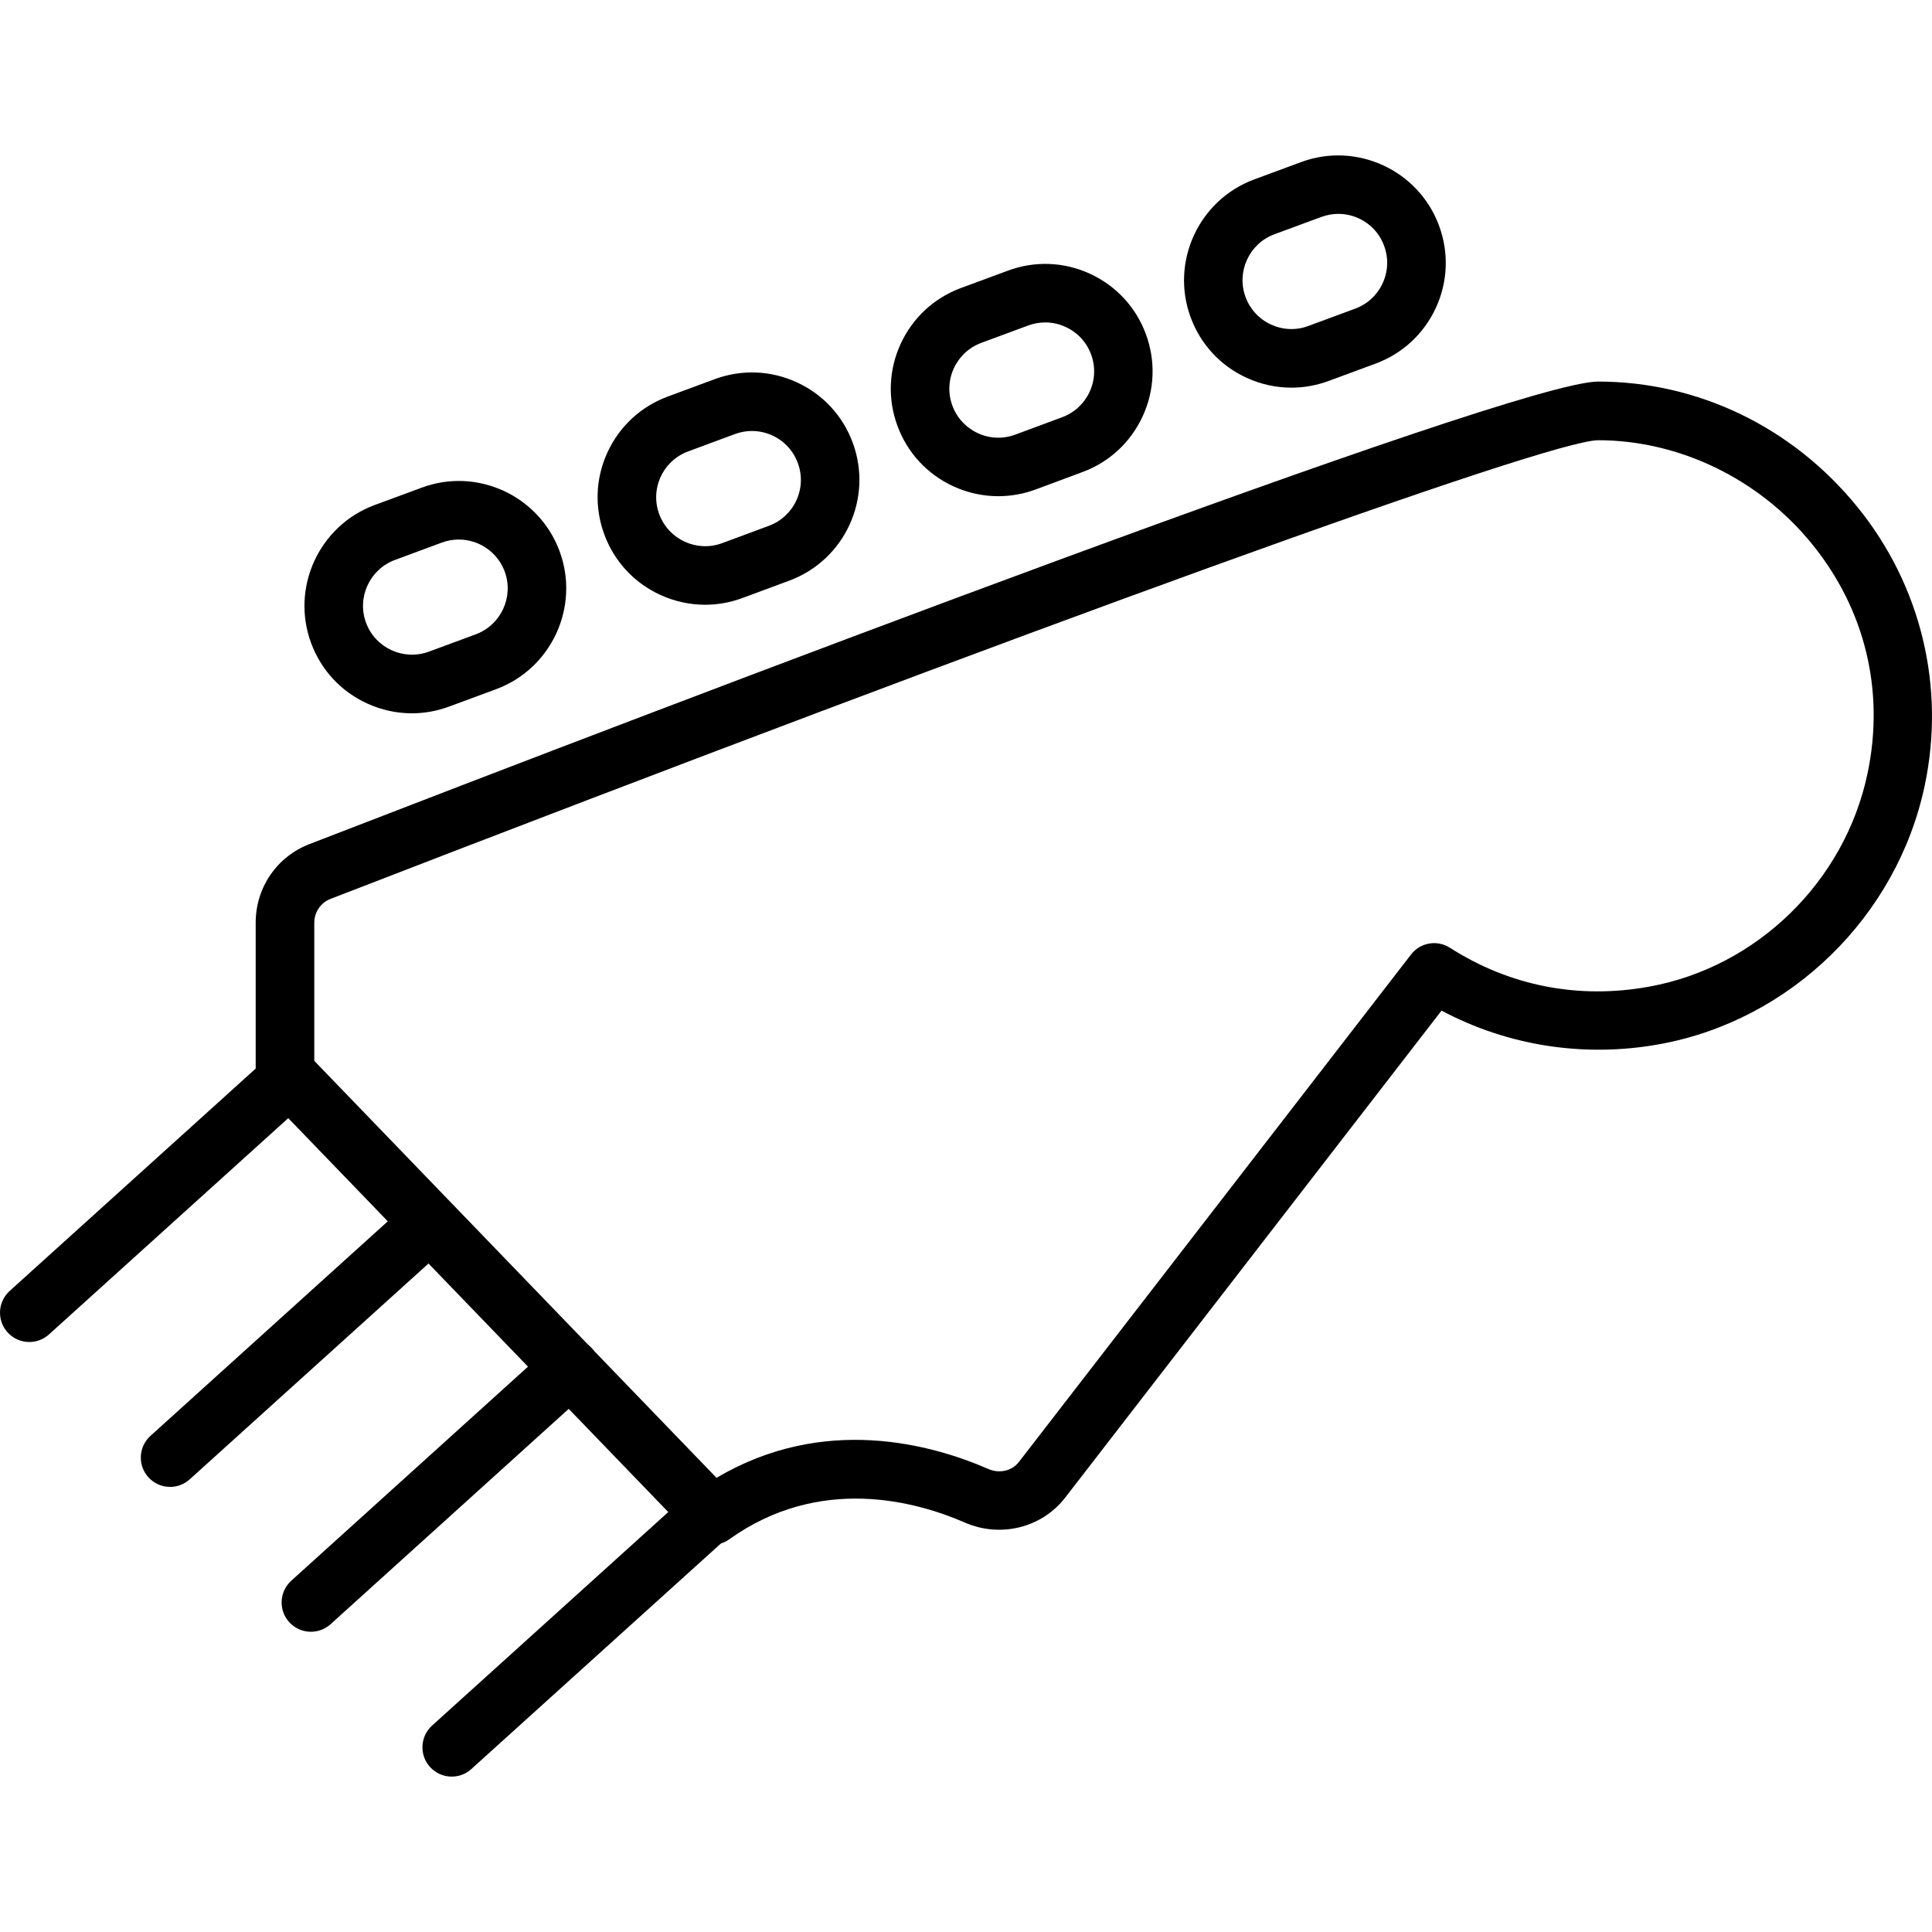
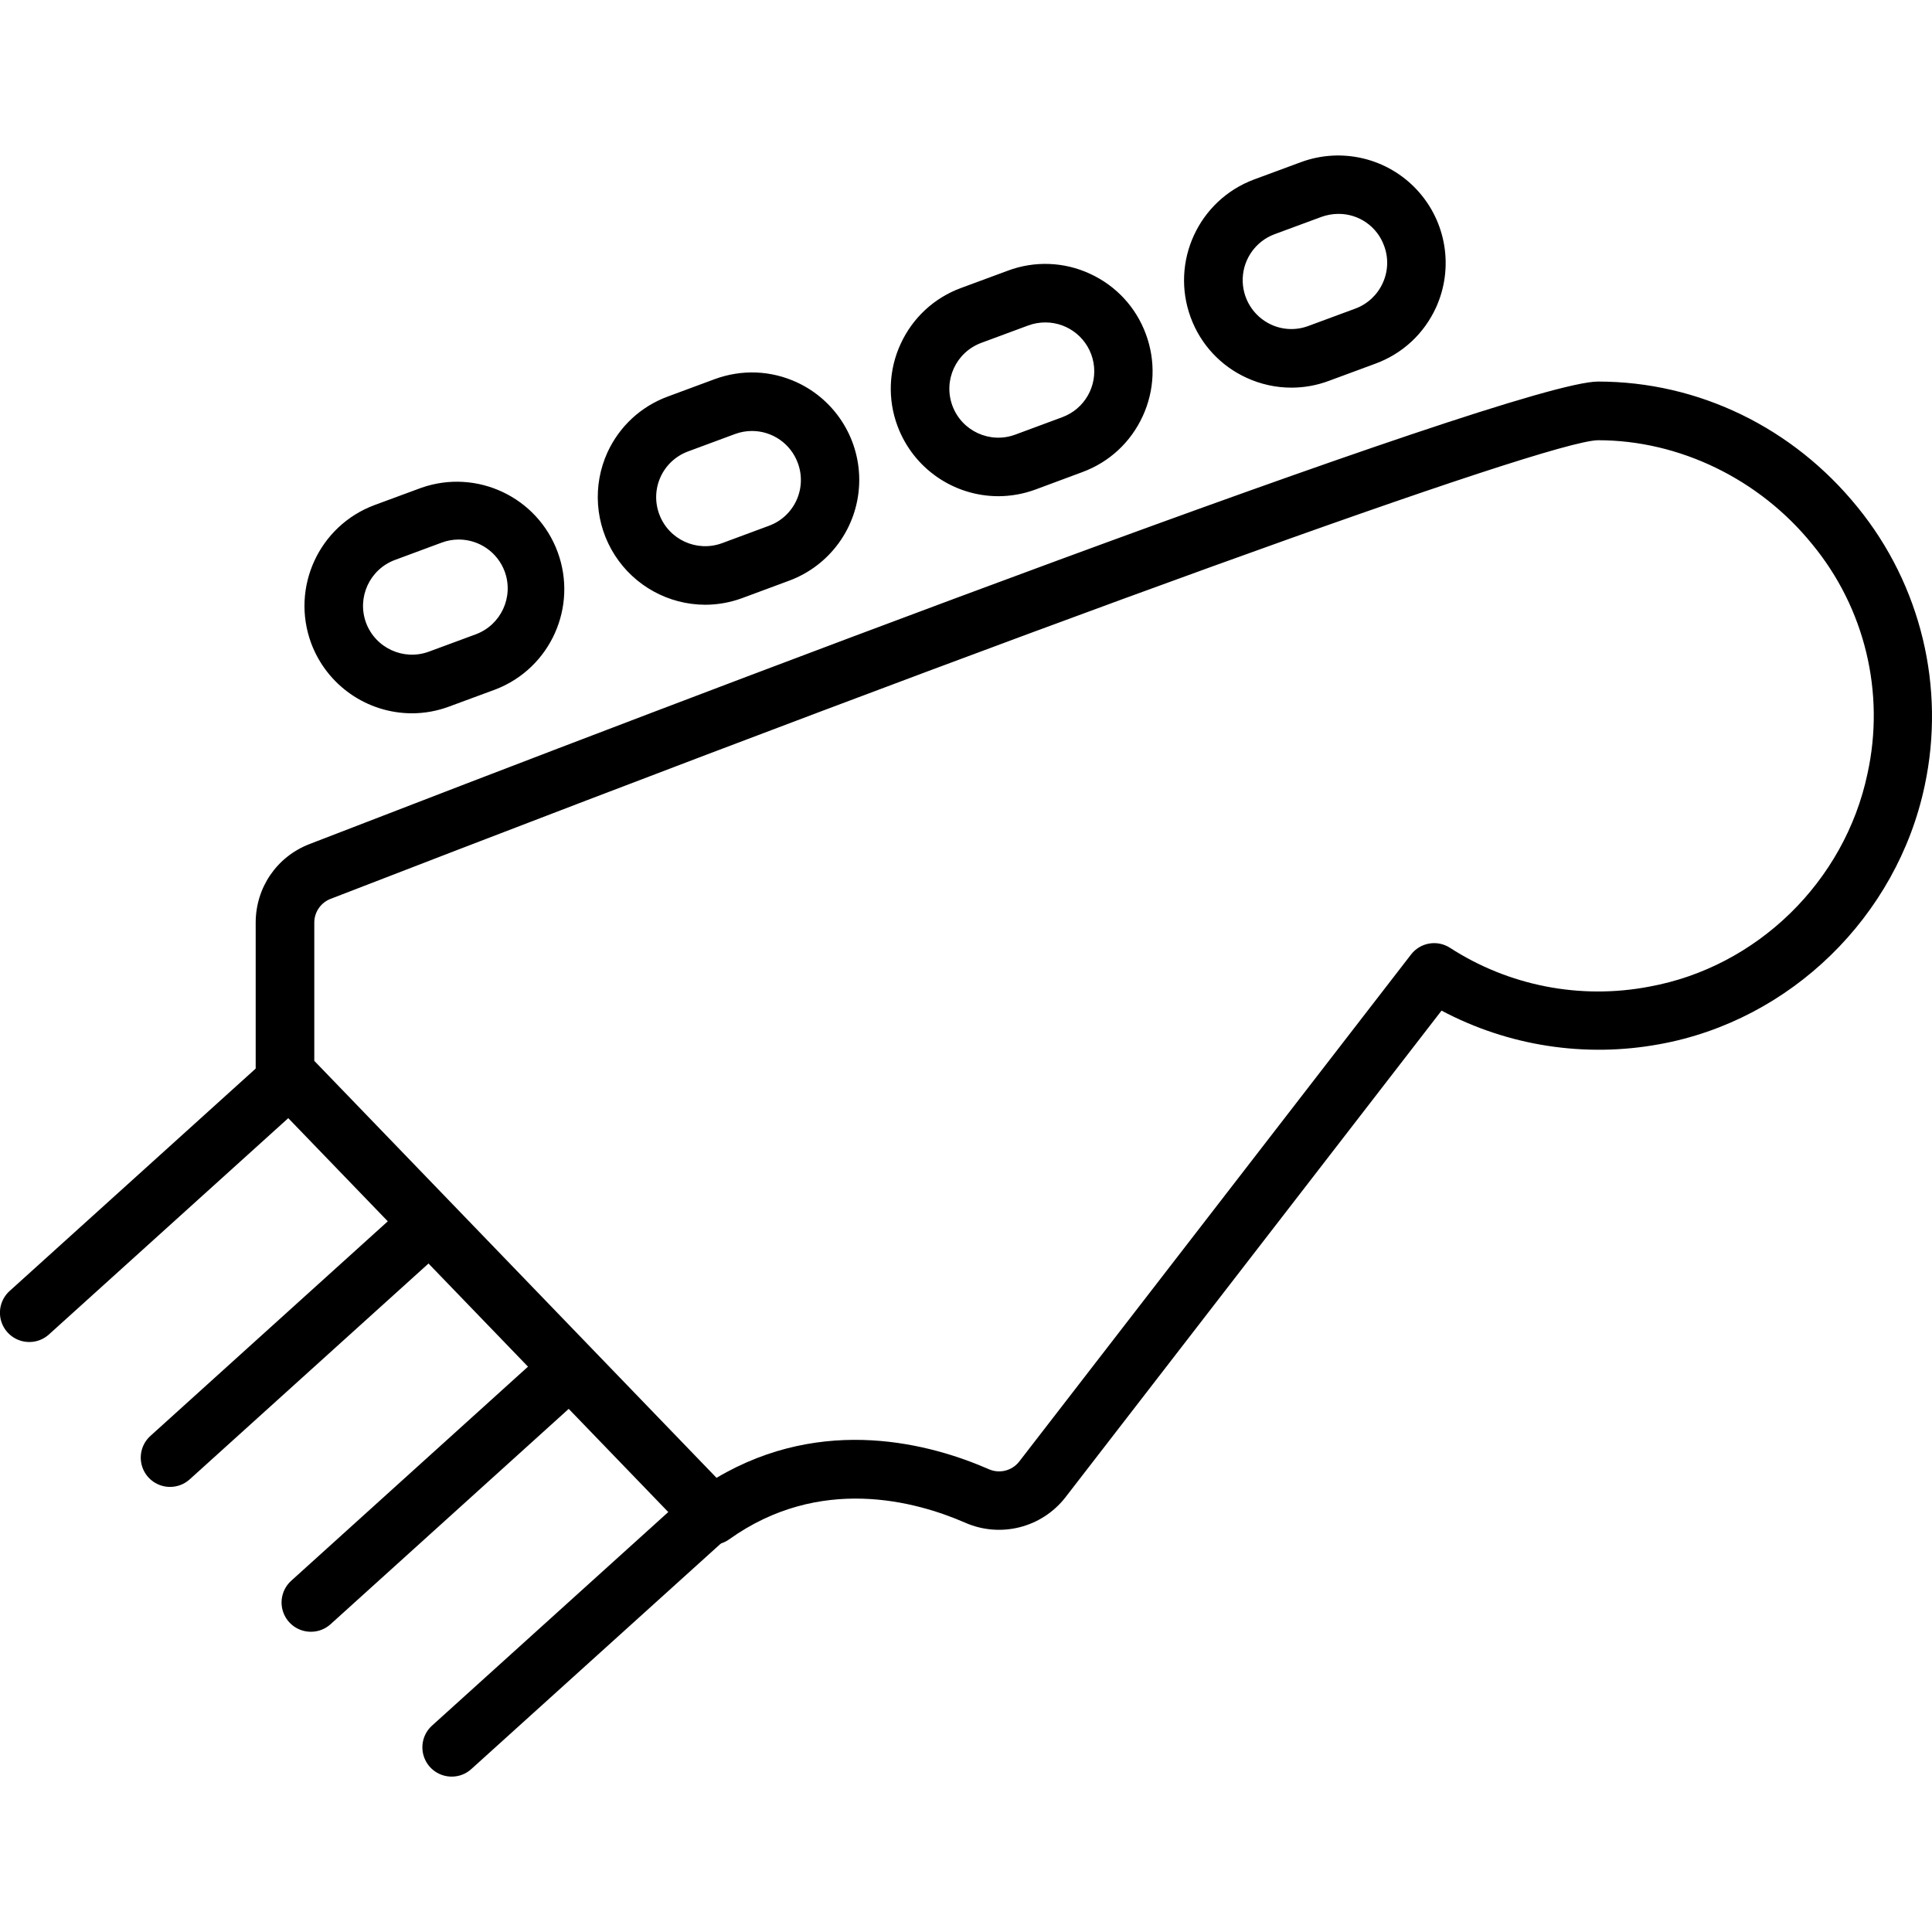
- <svg xmlns="http://www.w3.org/2000/svg" version="1.1" id="Capa_1" x="0px" y="0px" viewBox="0 0 32.998 32.998" style="enable-background:new 0 0 32.998 32.998;" xml:space="preserve">
-   <g>
-     <path d="M12.165,26.384c-0.132,0-0.263-0.052-0.36-0.153l-7.298-7.565c-0.09-0.093-0.14-0.218-0.14-0.347V15.76   c0-0.6,0.36-1.127,0.918-1.343c6.138-2.375,20.57-7.9,22.009-7.9c1.712,0,3.328,0.782,4.433,2.146   c1.085,1.338,1.503,3.073,1.146,4.757c-0.473,2.236-2.294,4.011-4.531,4.415c-1.284,0.233-2.589,0.028-3.721-0.574l-6.427,8.317   c-0.399,0.516-1.104,0.692-1.712,0.428c-0.842-0.367-2.483-0.818-4.027,0.285C12.368,26.354,12.266,26.384,12.165,26.384z    M5.367,18.118l6.871,7.123c1.832-1.085,3.674-0.574,4.645-0.15c0.189,0.081,0.402,0.032,0.521-0.123l6.696-8.665   c0.157-0.205,0.446-0.256,0.665-0.115c1.02,0.652,2.193,0.883,3.401,0.664c1.841-0.333,3.341-1.794,3.73-3.638   c0.298-1.409-0.038-2.801-0.945-3.92c-0.901-1.112-2.268-1.775-3.656-1.775c-0.861,0.007-9.561,3.155-21.648,7.833   c-0.17,0.065-0.279,0.227-0.279,0.41V18.118z" />
-     <g>
-       <path d="M7.034,12.183c-0.261,0-0.521-0.057-0.766-0.169c-0.445-0.205-0.784-0.57-0.954-1.03C4.963,10.035,5.45,8.978,6.398,8.626    L7.2,8.33c0.947-0.354,2.006,0.135,2.357,1.083c0.351,0.949-0.135,2.006-1.083,2.358h0l-0.801,0.296    C7.464,12.145,7.249,12.183,7.034,12.183z M7.835,9.215c-0.096,0-0.194,0.017-0.289,0.052L6.745,9.564    c-0.431,0.16-0.653,0.642-0.493,1.073c0.16,0.432,0.642,0.652,1.073,0.493l0.801-0.296c0.432-0.16,0.653-0.642,0.494-1.073    C8.495,9.424,8.175,9.215,7.835,9.215z" />
-     </g>
-     <g>
-       <path d="M12.042,10.329c-0.261,0-0.521-0.057-0.766-0.169c-0.445-0.205-0.784-0.57-0.954-1.03    c-0.17-0.459-0.152-0.958,0.053-1.403c0.205-0.445,0.57-0.784,1.03-0.954l0.801-0.297c0.461-0.17,0.959-0.151,1.404,0.054    c0.445,0.205,0.784,0.57,0.954,1.03c0.352,0.949-0.135,2.006-1.083,2.357l-0.801,0.297C12.473,10.291,12.257,10.329,12.042,10.329    z M12.843,7.361c-0.096,0-0.194,0.017-0.289,0.052L11.753,7.71c-0.209,0.078-0.376,0.232-0.469,0.435    c-0.093,0.202-0.102,0.429-0.024,0.638c0.16,0.433,0.644,0.654,1.073,0.494l0.801-0.297c0,0,0,0,0,0    c0.209-0.078,0.375-0.232,0.468-0.434c0.093-0.203,0.102-0.43,0.024-0.639C13.502,7.57,13.183,7.361,12.843,7.361z" />
-     </g>
-     <g>
-       <path d="M17.049,8.475c-0.261,0-0.521-0.057-0.766-0.169c-0.445-0.205-0.784-0.57-0.954-1.03c-0.17-0.459-0.151-0.958,0.054-1.403    c0.205-0.445,0.57-0.784,1.03-0.954l0.801-0.296c0.459-0.171,0.958-0.152,1.403,0.053c0.445,0.205,0.784,0.57,0.954,1.03    c0.17,0.459,0.151,0.958-0.054,1.403c-0.205,0.445-0.57,0.784-1.03,0.954L17.688,8.36C17.48,8.437,17.264,8.475,17.049,8.475z     M17.853,5.507c-0.098,0-0.196,0.017-0.291,0.052L16.76,5.856c-0.209,0.078-0.375,0.232-0.469,0.435    c-0.093,0.203-0.102,0.429-0.024,0.639c0.078,0.209,0.232,0.375,0.435,0.469c0.202,0.093,0.429,0.102,0.639,0.024l0.801-0.297    c0,0,0,0,0,0c0.209-0.078,0.375-0.232,0.469-0.435c0.093-0.203,0.102-0.429,0.024-0.639c-0.078-0.209-0.232-0.375-0.435-0.468    C18.089,5.533,17.971,5.507,17.853,5.507z" />
-     </g>
-     <g>
-       <path d="M22.057,6.621c-0.261,0-0.521-0.056-0.765-0.168c-0.446-0.205-0.785-0.57-0.955-1.03    c-0.351-0.948,0.135-2.006,1.083-2.358l0.801-0.296c0.946-0.352,2.006,0.135,2.357,1.084c0.17,0.459,0.152,0.958-0.053,1.403    c-0.205,0.445-0.57,0.784-1.03,0.954l0,0l-0.801,0.296C22.487,6.583,22.272,6.621,22.057,6.621z M22.859,3.653    c-0.098,0-0.196,0.018-0.291,0.052l-0.801,0.296c-0.432,0.16-0.653,0.642-0.493,1.074c0.078,0.209,0.232,0.375,0.434,0.468    c0.203,0.093,0.429,0.103,0.639,0.024l0.801-0.296c0.209-0.078,0.375-0.232,0.468-0.435c0.093-0.202,0.102-0.429,0.024-0.638    C23.564,3.99,23.41,3.823,23.208,3.73C23.097,3.679,22.978,3.653,22.859,3.653z" />
-     </g>
-     <g>
-       <path d="M0.5,22.921c-0.136,0-0.272-0.056-0.371-0.165c-0.185-0.205-0.169-0.521,0.036-0.707l4.429-4.003    c0.205-0.185,0.521-0.169,0.707,0.036c0.185,0.205,0.169,0.521-0.036,0.707l-4.429,4.003C0.74,22.879,0.62,22.921,0.5,22.921z" />
-       <path d="M2.905,25.396c-0.136,0-0.272-0.056-0.371-0.165c-0.185-0.205-0.169-0.521,0.036-0.707l4.429-4.004    c0.204-0.185,0.521-0.169,0.707,0.036c0.185,0.205,0.169,0.521-0.036,0.707L3.24,25.267C3.145,25.353,3.024,25.396,2.905,25.396z" />
-       <path d="M5.31,27.87c-0.136,0-0.272-0.056-0.371-0.165c-0.185-0.205-0.169-0.521,0.036-0.707l4.428-4.004    c0.205-0.185,0.521-0.169,0.707,0.036c0.185,0.205,0.169,0.521-0.036,0.707l-4.428,4.004C5.55,27.828,5.43,27.87,5.31,27.87z" />
-       <path d="M7.715,30.344c-0.136,0-0.272-0.056-0.371-0.165c-0.185-0.205-0.169-0.521,0.036-0.707l4.428-4.003    c0.205-0.185,0.521-0.169,0.707,0.036c0.185,0.205,0.169,0.521-0.036,0.707L8.05,30.215C7.955,30.302,7.835,30.344,7.715,30.344z" />
-     </g>
-   </g>
-   <g>
- </g>
-   <g>
- </g>
-   <g>
- </g>
-   <g>
- </g>
-   <g>
- </g>
-   <g>
- </g>
-   <g>
- </g>
-   <g>
- </g>
-   <g>
- </g>
-   <g>
- </g>
-   <g>
- </g>
-   <g>
- </g>
-   <g>
- </g>
-   <g>
- </g>
-   <g>
- </g>
+ <svg xmlns="http://www.w3.org/2000/svg" viewBox="0 0 32.998 32.998">
+   <path d="M12.165 26.384a.498.498 0 0 1-.36-.153l-7.298-7.565a.5.5 0 0 1-.14-.347V15.76c0-.6.36-1.127.918-1.343 6.138-2.375 20.57-7.9 22.009-7.9 1.712 0 3.328.782 4.433 2.146a5.66 5.66 0 0 1 1.146 4.757c-.473 2.236-2.294 4.011-4.531 4.415a5.728 5.728 0 0 1-3.721-.574l-6.427 8.317a1.437 1.437 0 0 1-1.712.428c-.842-.367-2.483-.818-4.027.285a.493.493 0 0 1-.29.093zm-6.798-8.266l6.871 7.123c1.832-1.085 3.674-.574 4.645-.15a.435.435 0 0 0 .521-.123l6.696-8.665a.498.498 0 0 1 .665-.115 4.66 4.66 0 0 0 3.401.664c1.841-.333 3.341-1.794 3.73-3.638a4.605 4.605 0 0 0-.945-3.92c-.901-1.112-2.268-1.775-3.656-1.775-.861.007-9.561 3.155-21.648 7.833a.435.435 0 0 0-.279.41v2.356zM7.034 12.183a1.84 1.84 0 0 1-1.72-1.199 1.838 1.838 0 0 1 1.084-2.358L7.2 8.33a1.835 1.835 0 0 1 1.274 3.441l-.801.296a1.821 1.821 0 0 1-.639.116zm.801-2.968a.836.836 0 0 0-.289.052l-.801.297a.837.837 0 0 0-.493 1.073.837.837 0 0 0 1.073.493l.801-.296a.837.837 0 0 0 .494-1.073.838.838 0 0 0-.785-.546zM12.042 10.329a1.84 1.84 0 0 1-1.667-2.602c.205-.445.57-.784 1.03-.954l.801-.297c.461-.17.959-.151 1.404.054a1.836 1.836 0 0 1-.129 3.387l-.801.297a1.83 1.83 0 0 1-.638.115zm.801-2.968a.836.836 0 0 0-.289.052l-.801.297a.832.832 0 0 0-.493 1.073.836.836 0 0 0 1.073.494l.801-.297a.832.832 0 0 0 .492-1.073.834.834 0 0 0-.783-.546zM17.049 8.475a1.84 1.84 0 0 1-1.72-1.199 1.821 1.821 0 0 1 .054-1.403c.205-.445.57-.784 1.03-.954l.801-.296a1.817 1.817 0 0 1 1.403.053c.445.205.784.57.954 1.03.17.459.151.958-.054 1.403-.205.445-.57.784-1.03.954l-.799.297a1.839 1.839 0 0 1-.639.115zm.804-2.968a.84.84 0 0 0-.291.052l-.802.297a.835.835 0 1 0 .581 1.567l.801-.297a.835.835 0 0 0-.289-1.619zM22.057 6.621a1.83 1.83 0 0 1-.765-.168 1.82 1.82 0 0 1-.955-1.03 1.838 1.838 0 0 1 1.083-2.358l.801-.296a1.836 1.836 0 0 1 2.304 2.487c-.205.445-.57.784-1.03.954l-.801.296a1.824 1.824 0 0 1-.637.115zm.802-2.968a.863.863 0 0 0-.291.052l-.801.296a.837.837 0 0 0-.059 1.542.824.824 0 0 0 .639.024l.801-.296a.83.83 0 0 0 .468-.435.826.826 0 0 0 .024-.638.825.825 0 0 0-.781-.545z" />
+   <path d="M.5 22.921a.5.5 0 0 1-.335-.872l4.429-4.003a.501.501 0 0 1 .671.743L.836 22.792a.497.497 0 0 1-.336.129zM2.905 25.396a.5.5 0 0 1-.335-.872l4.429-4.004a.501.501 0 0 1 .671.743l-4.43 4.004a.5.5 0 0 1-.335.129zM5.31 27.87a.5.5 0 0 1-.335-.872l4.428-4.004a.501.501 0 0 1 .671.743l-4.428 4.004a.497.497 0 0 1-.336.129zM7.715 30.344a.5.5 0 0 1-.335-.872l4.428-4.003a.501.501 0 0 1 .671.743L8.05 30.215a.493.493 0 0 1-.335.129z" />
</svg>
